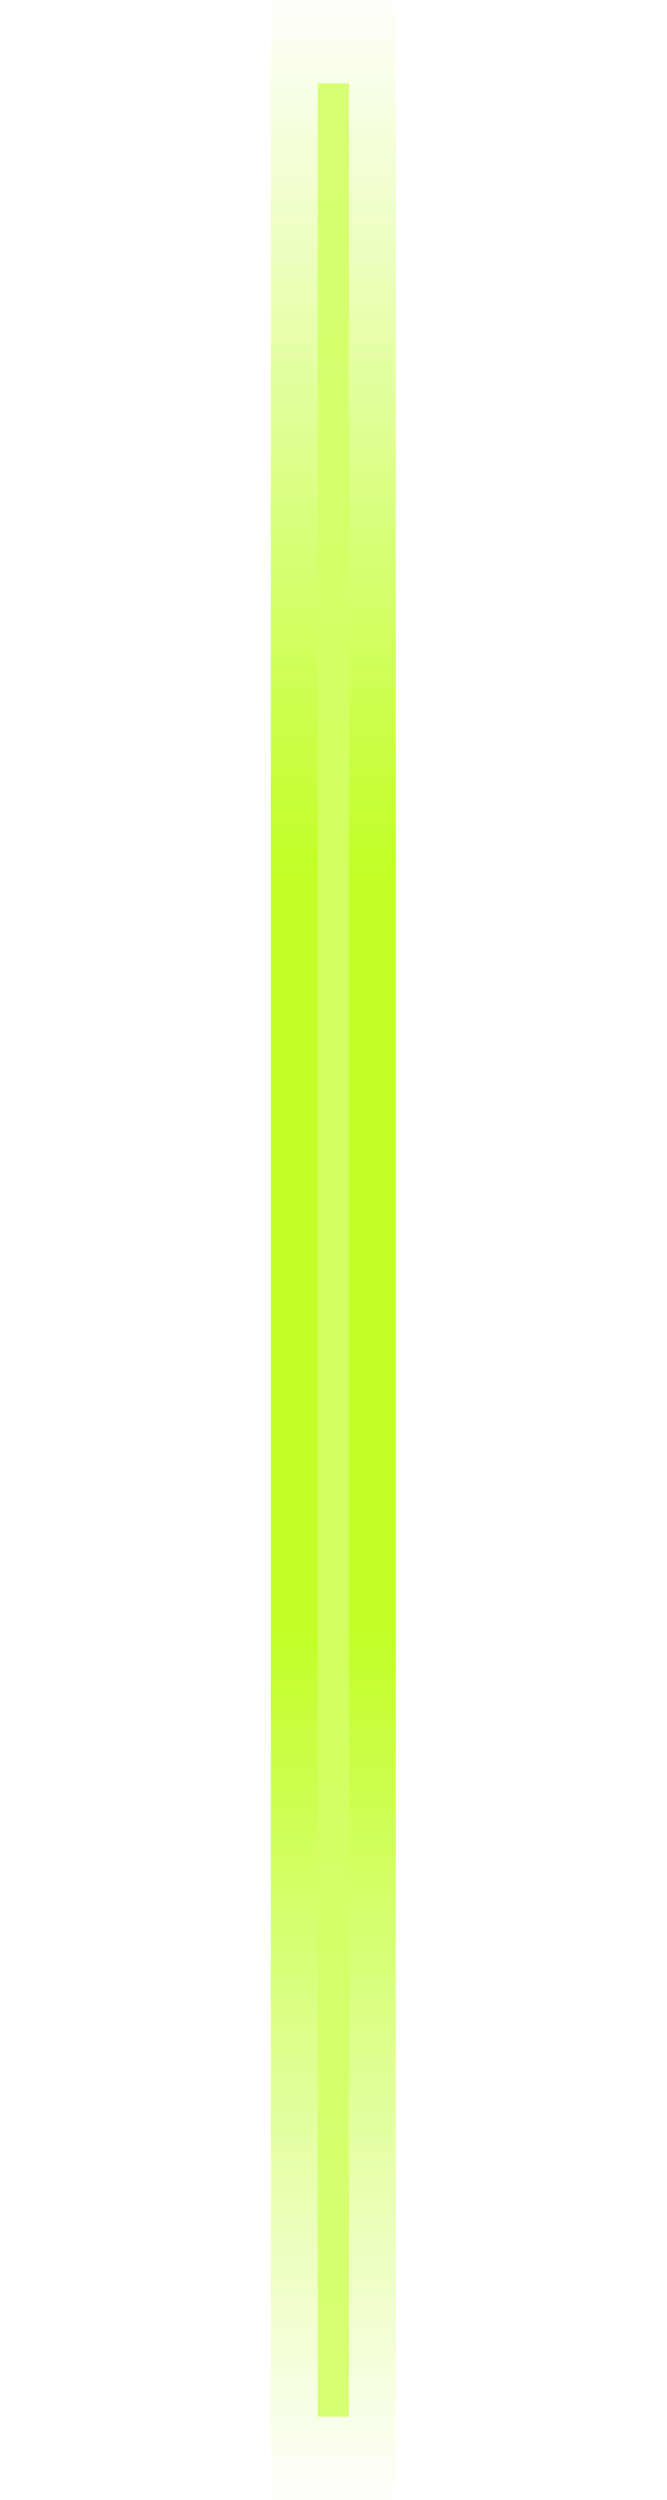
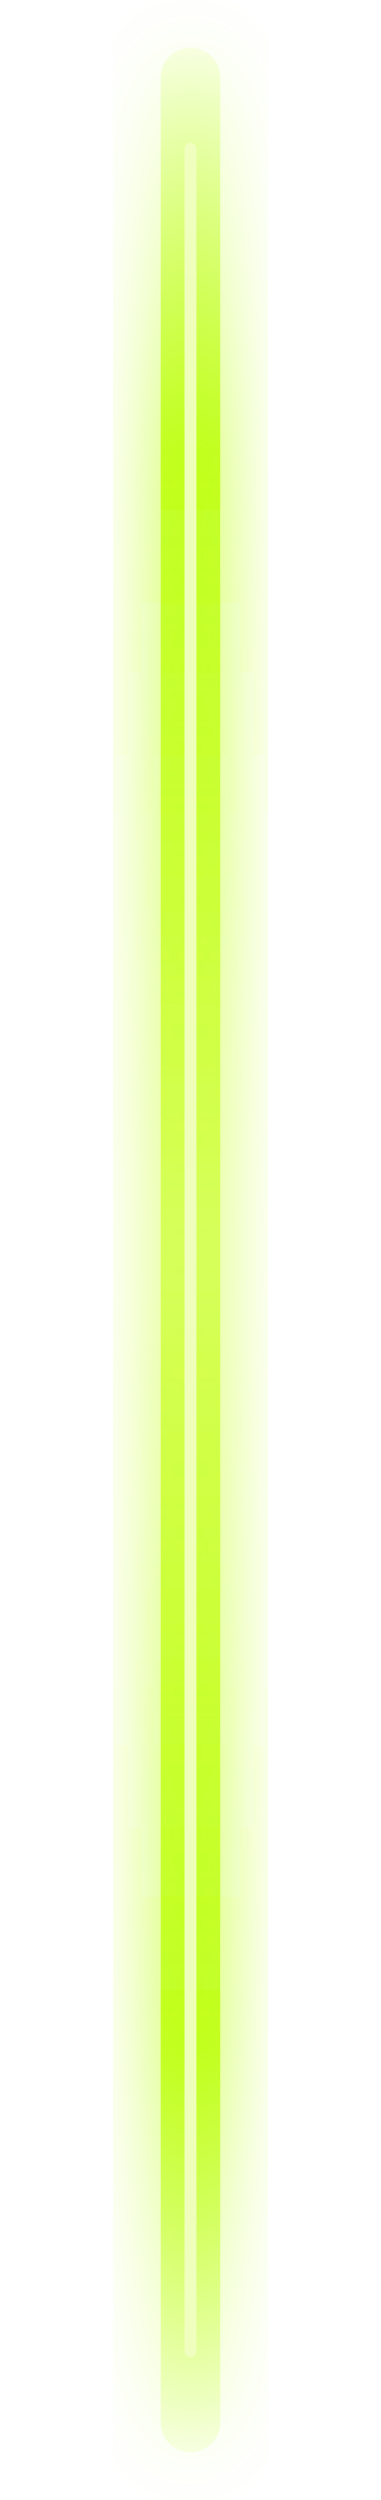
- <svg xmlns="http://www.w3.org/2000/svg" viewBox="0 0 32 120" fill="none" aria-hidden="true">
+ <svg xmlns="http://www.w3.org/2000/svg" width="64" height="420" viewBox="0 0 64 420" fill="none">
  <defs>
-     <linearGradient id="mdrBeam" x1="0" y1="0" x2="0" y2="1">
-       <stop offset="0%" stop-color="#b6ff00" stop-opacity="0" />
-       <stop offset="35%" stop-color="#b6ff00" stop-opacity="1" />
-       <stop offset="65%" stop-color="#b6ff00" stop-opacity="1" />
-       <stop offset="100%" stop-color="#b6ff00" stop-opacity="0" />
+     <linearGradient id="beamY" x1="32" y1="0" x2="32" y2="420" gradientUnits="userSpaceOnUse">
+       <stop offset="0" stop-color="#B9FF00" stop-opacity="0" />
+       <stop offset="0.18" stop-color="#B9FF00" stop-opacity=".8" />
+       <stop offset="0.5" stop-color="#D7FF5A" stop-opacity="1" />
+       <stop offset="0.82" stop-color="#B9FF00" stop-opacity=".8" />
+       <stop offset="1" stop-color="#B9FF00" stop-opacity="0" />
    </linearGradient>
+     <filter id="glow" x="-80%" y="-10%" width="260%" height="120%">
+       <feGaussianBlur stdDeviation="7" result="blur" />
+       <feMerge>
+         <feMergeNode in="blur" />
+         <feMergeNode in="SourceGraphic" />
+       </feMerge>
+     </filter>
  </defs>
-   <rect x="13" y="0" width="6" height="120" fill="url(#mdrBeam)" opacity="0.85" />
-   <line x1="16" y1="4" x2="16" y2="116" stroke="#d4ff66" stroke-width="1.5" opacity="0.9" />
+   <rect x="27" y="8" width="10" height="404" rx="5" fill="url(#beamY)" filter="url(#glow)" />
+   <rect x="31" y="24" width="2" height="372" rx="1" fill="#F0FFC0" opacity=".95" />
</svg>
